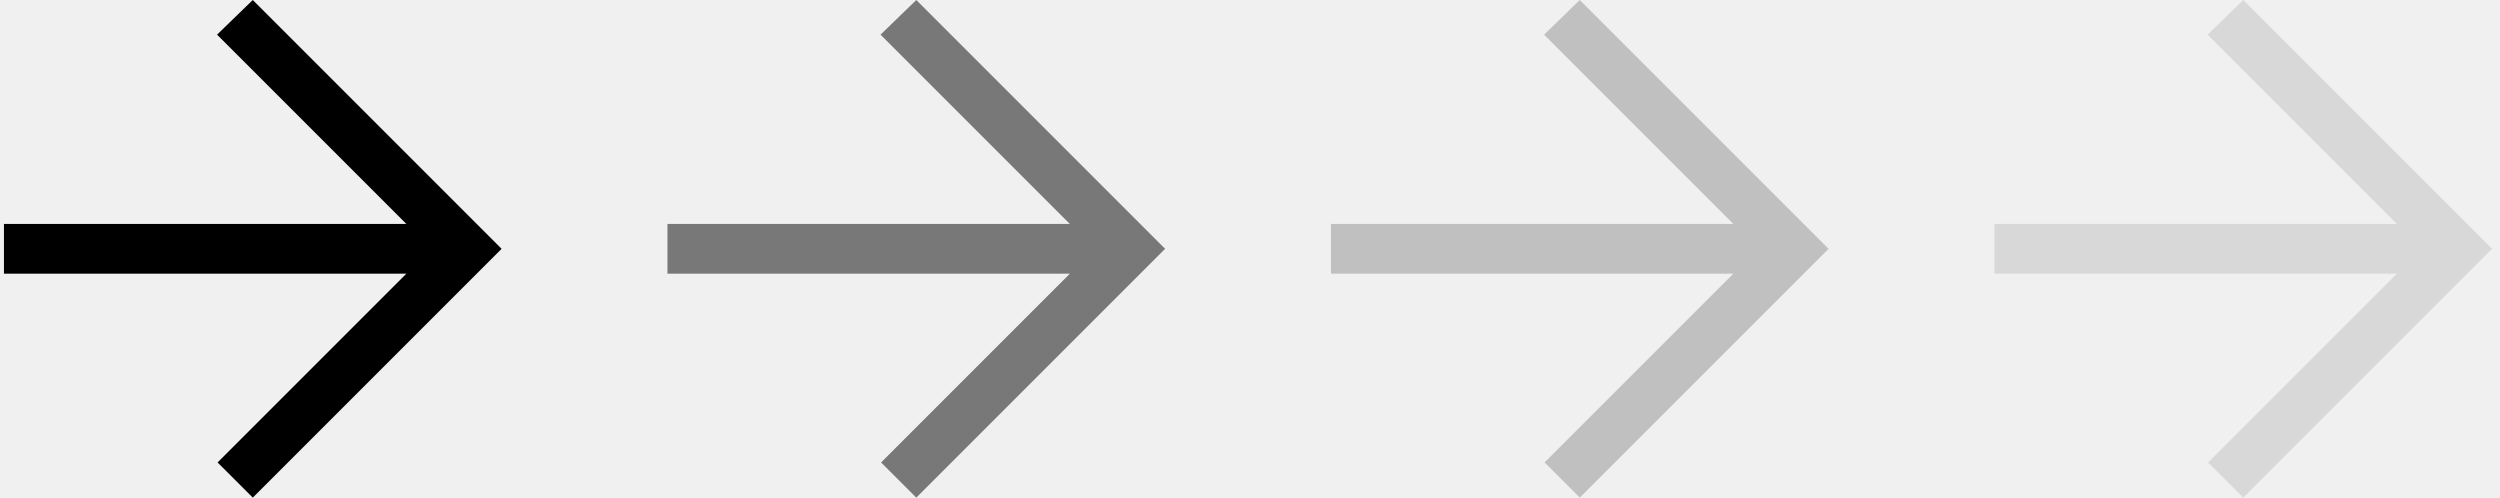
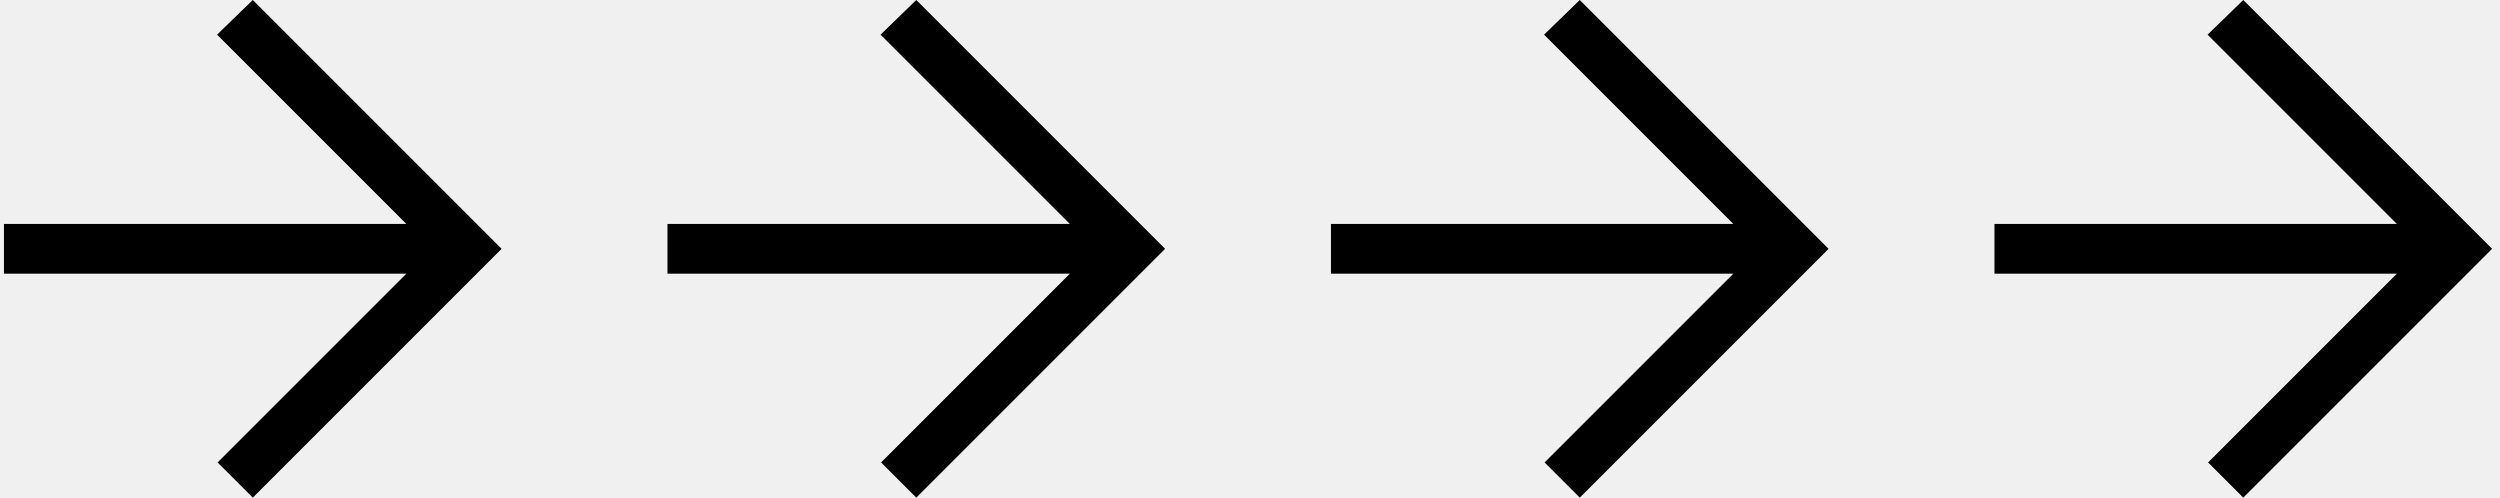
<svg xmlns="http://www.w3.org/2000/svg" width="211" height="42" viewBox="0 0 211 42" fill="none">
  <g clip-path="url(#clip0_194_766)">
-     <path fill-rule="evenodd" clip-rule="evenodd" d="M21.334 0L18.32 2.925L34.295 18.9H0.333V23.1H34.295L18.364 39.031L21.334 42C29.022 34.312 34.975 28.358 42.334 21L21.334 0Z" fill="black" />
+     <path fillRule="evenodd" clipRule="evenodd" d="M21.334 0L18.32 2.925L34.295 18.9H0.333V23.1H34.295L18.364 39.031L21.334 42C29.022 34.312 34.975 28.358 42.334 21L21.334 0Z" fill="black" />
  </g>
  <g clip-path="url(#clip1_194_766)">
-     <path fill-rule="evenodd" clip-rule="evenodd" d="M77.334 0L74.32 2.925L90.295 18.9H56.334V23.1H90.295L74.364 39.031L77.334 42C85.022 34.312 90.975 28.358 98.334 21L77.334 0Z" fill="black" fill-opacity="0.5" />
+     <path fillRule="evenodd" clipRule="evenodd" d="M77.334 0L74.32 2.925L90.295 18.9H56.334V23.1H90.295L74.364 39.031L77.334 42C85.022 34.312 90.975 28.358 98.334 21L77.334 0Z" fill="black" fillOpacity="0.5" />
  </g>
  <g clip-path="url(#clip2_194_766)">
-     <path fill-rule="evenodd" clip-rule="evenodd" d="M133.333 0L130.32 2.925L146.295 18.9H112.333V23.1H146.295L130.364 39.031L133.333 42C141.022 34.312 146.975 28.358 154.333 21L133.333 0Z" fill="black" fill-opacity="0.2" />
+     <path fillRule="evenodd" clipRule="evenodd" d="M133.333 0L130.32 2.925L146.295 18.9H112.333V23.1H146.295L130.364 39.031L133.333 42C141.022 34.312 146.975 28.358 154.333 21L133.333 0Z" fill="black" fillOpacity="0.2" />
  </g>
  <g clip-path="url(#clip3_194_766)">
-     <path fill-rule="evenodd" clip-rule="evenodd" d="M189.333 0L186.32 2.925L202.295 18.9H168.333V23.1H202.295L186.364 39.031L189.333 42C197.022 34.312 202.975 28.358 210.333 21L189.333 0Z" fill="black" fill-opacity="0.1" />
+     <path fillRule="evenodd" clipRule="evenodd" d="M189.333 0L186.32 2.925L202.295 18.9H168.333V23.1H202.295L186.364 39.031L189.333 42C197.022 34.312 202.975 28.358 210.333 21L189.333 0Z" fill="black" fillOpacity="0.1" />
  </g>
  <defs>
    <clipPath id="clip0_194_766">
      <rect width="42" height="42" fill="white" transform="translate(0.333496)" />
    </clipPath>
    <clipPath id="clip1_194_766">
      <rect width="42" height="42" fill="white" transform="translate(56.3335)" />
    </clipPath>
    <clipPath id="clip2_194_766">
      <rect width="42" height="42" fill="white" transform="translate(112.333)" />
    </clipPath>
    <clipPath id="clip3_194_766">
      <rect width="42" height="42" fill="white" transform="translate(168.333)" />
    </clipPath>
  </defs>
</svg>
